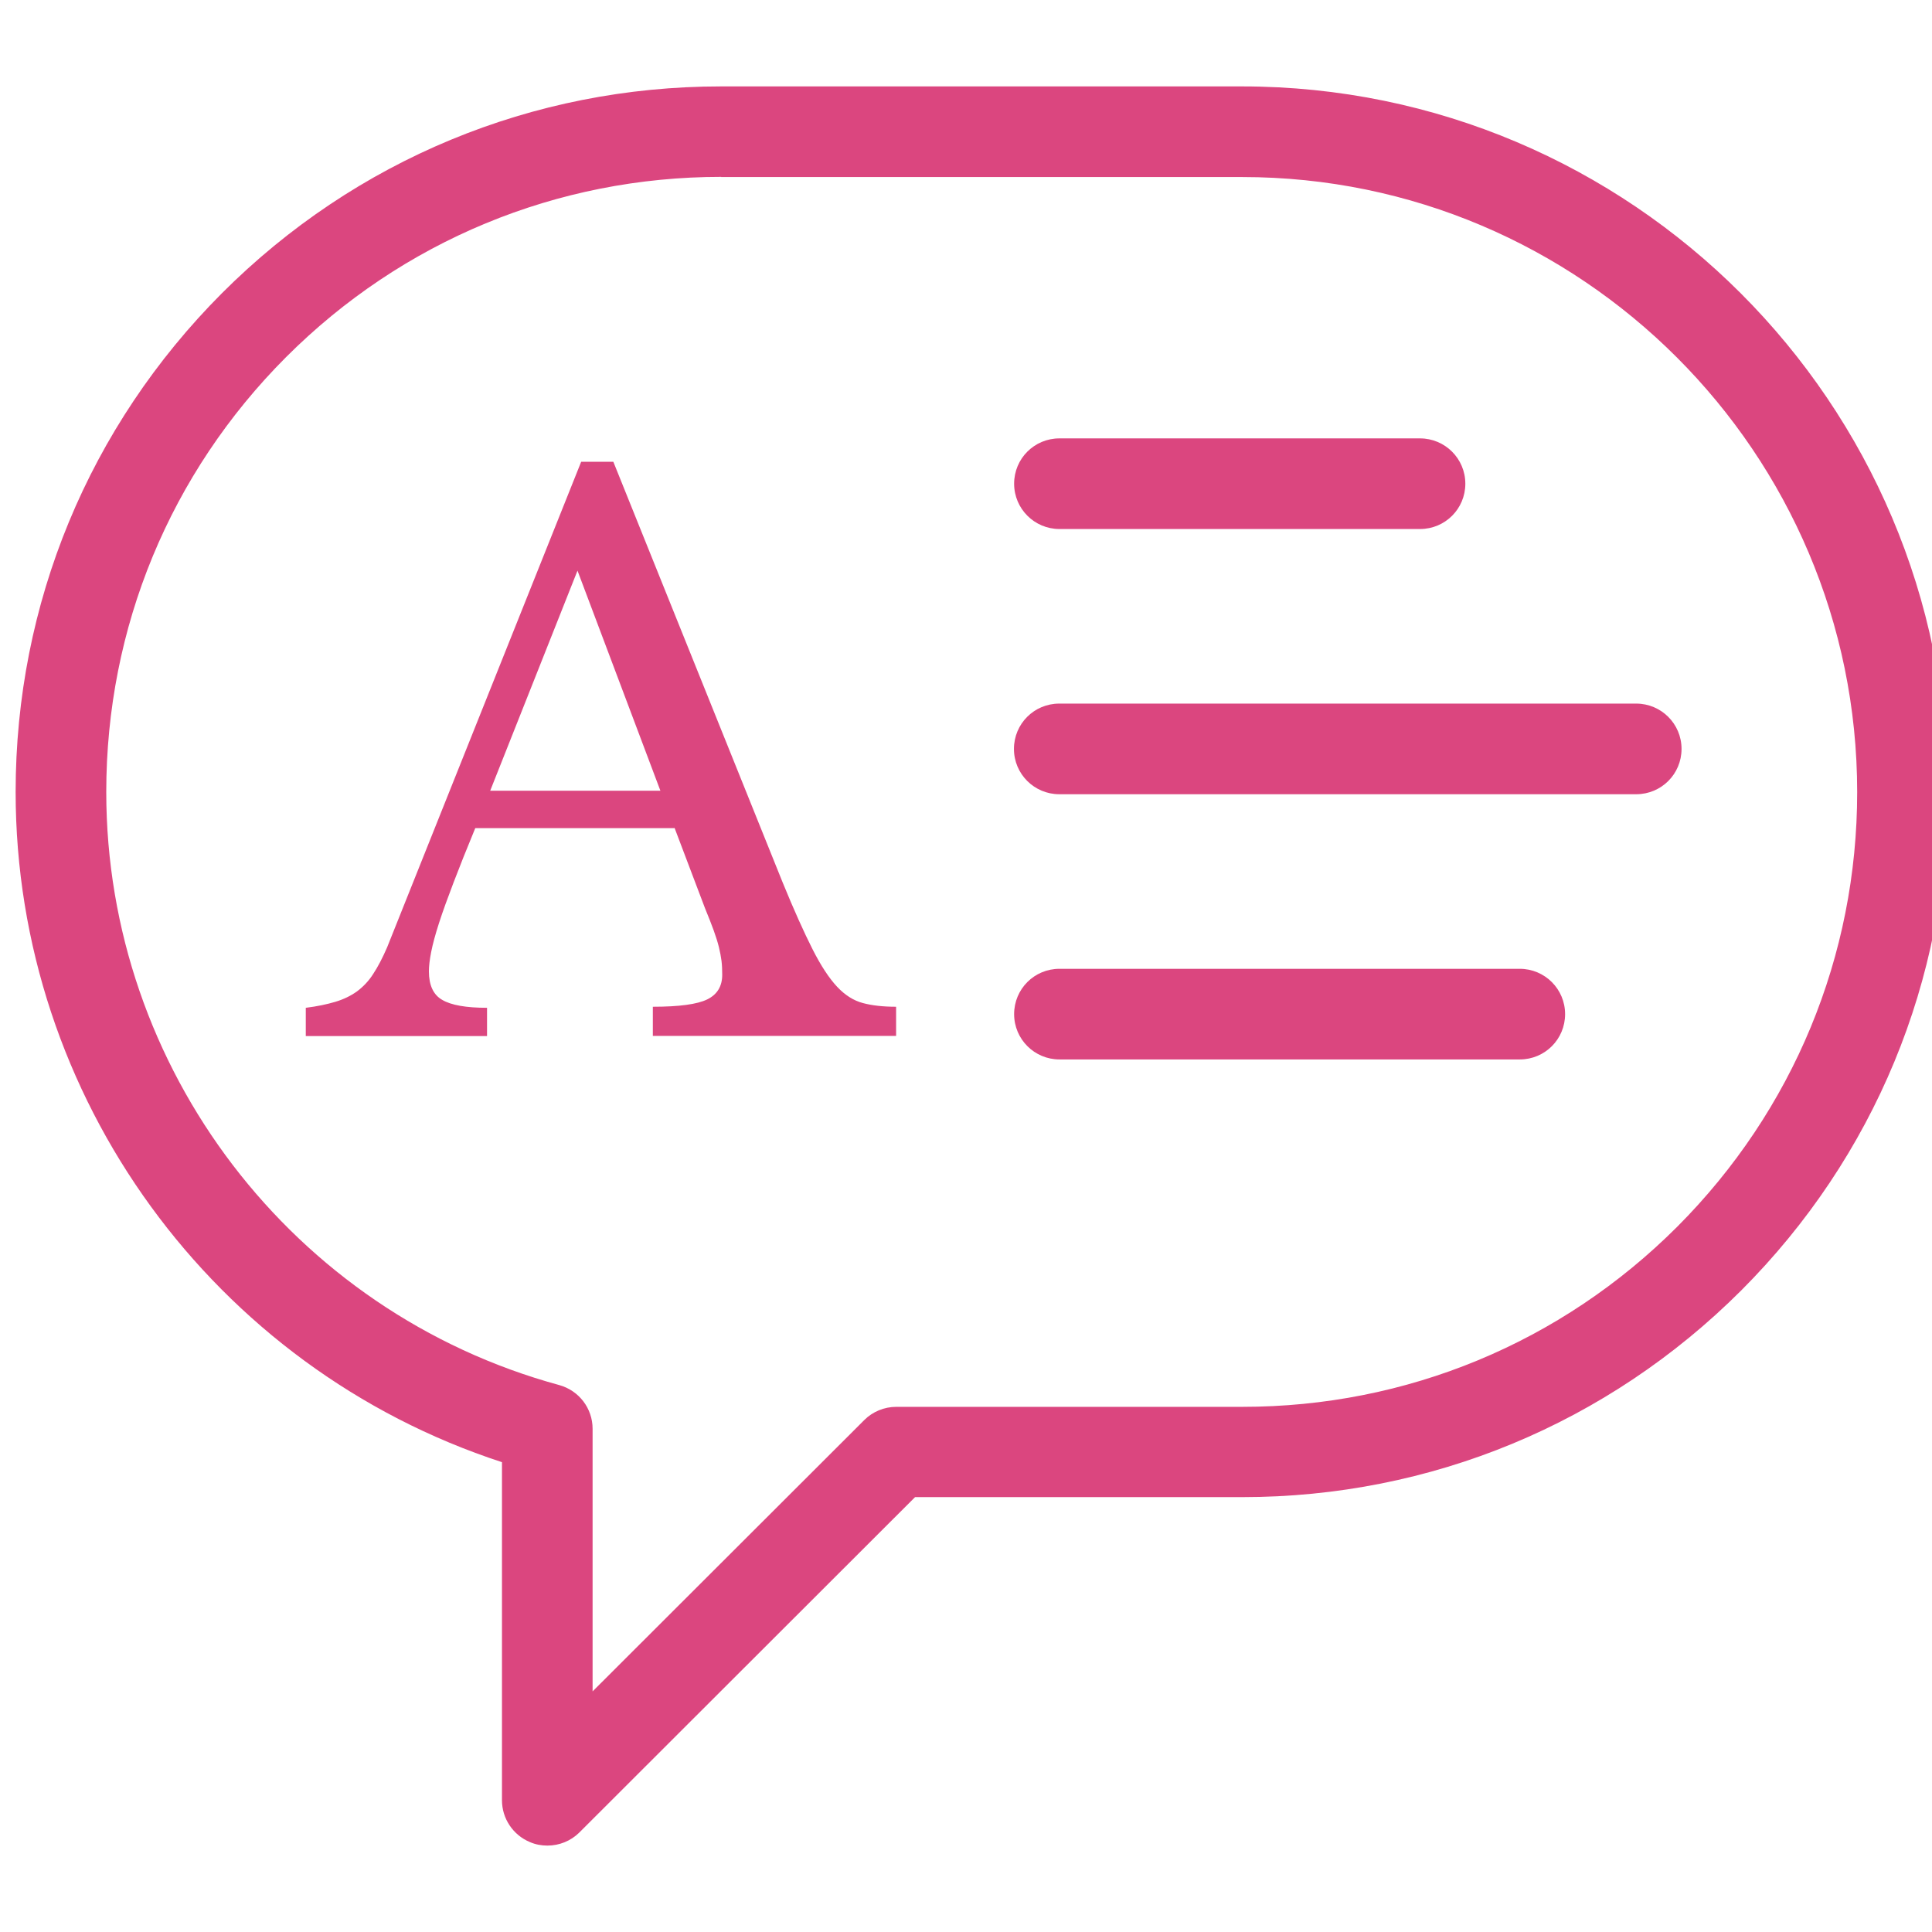
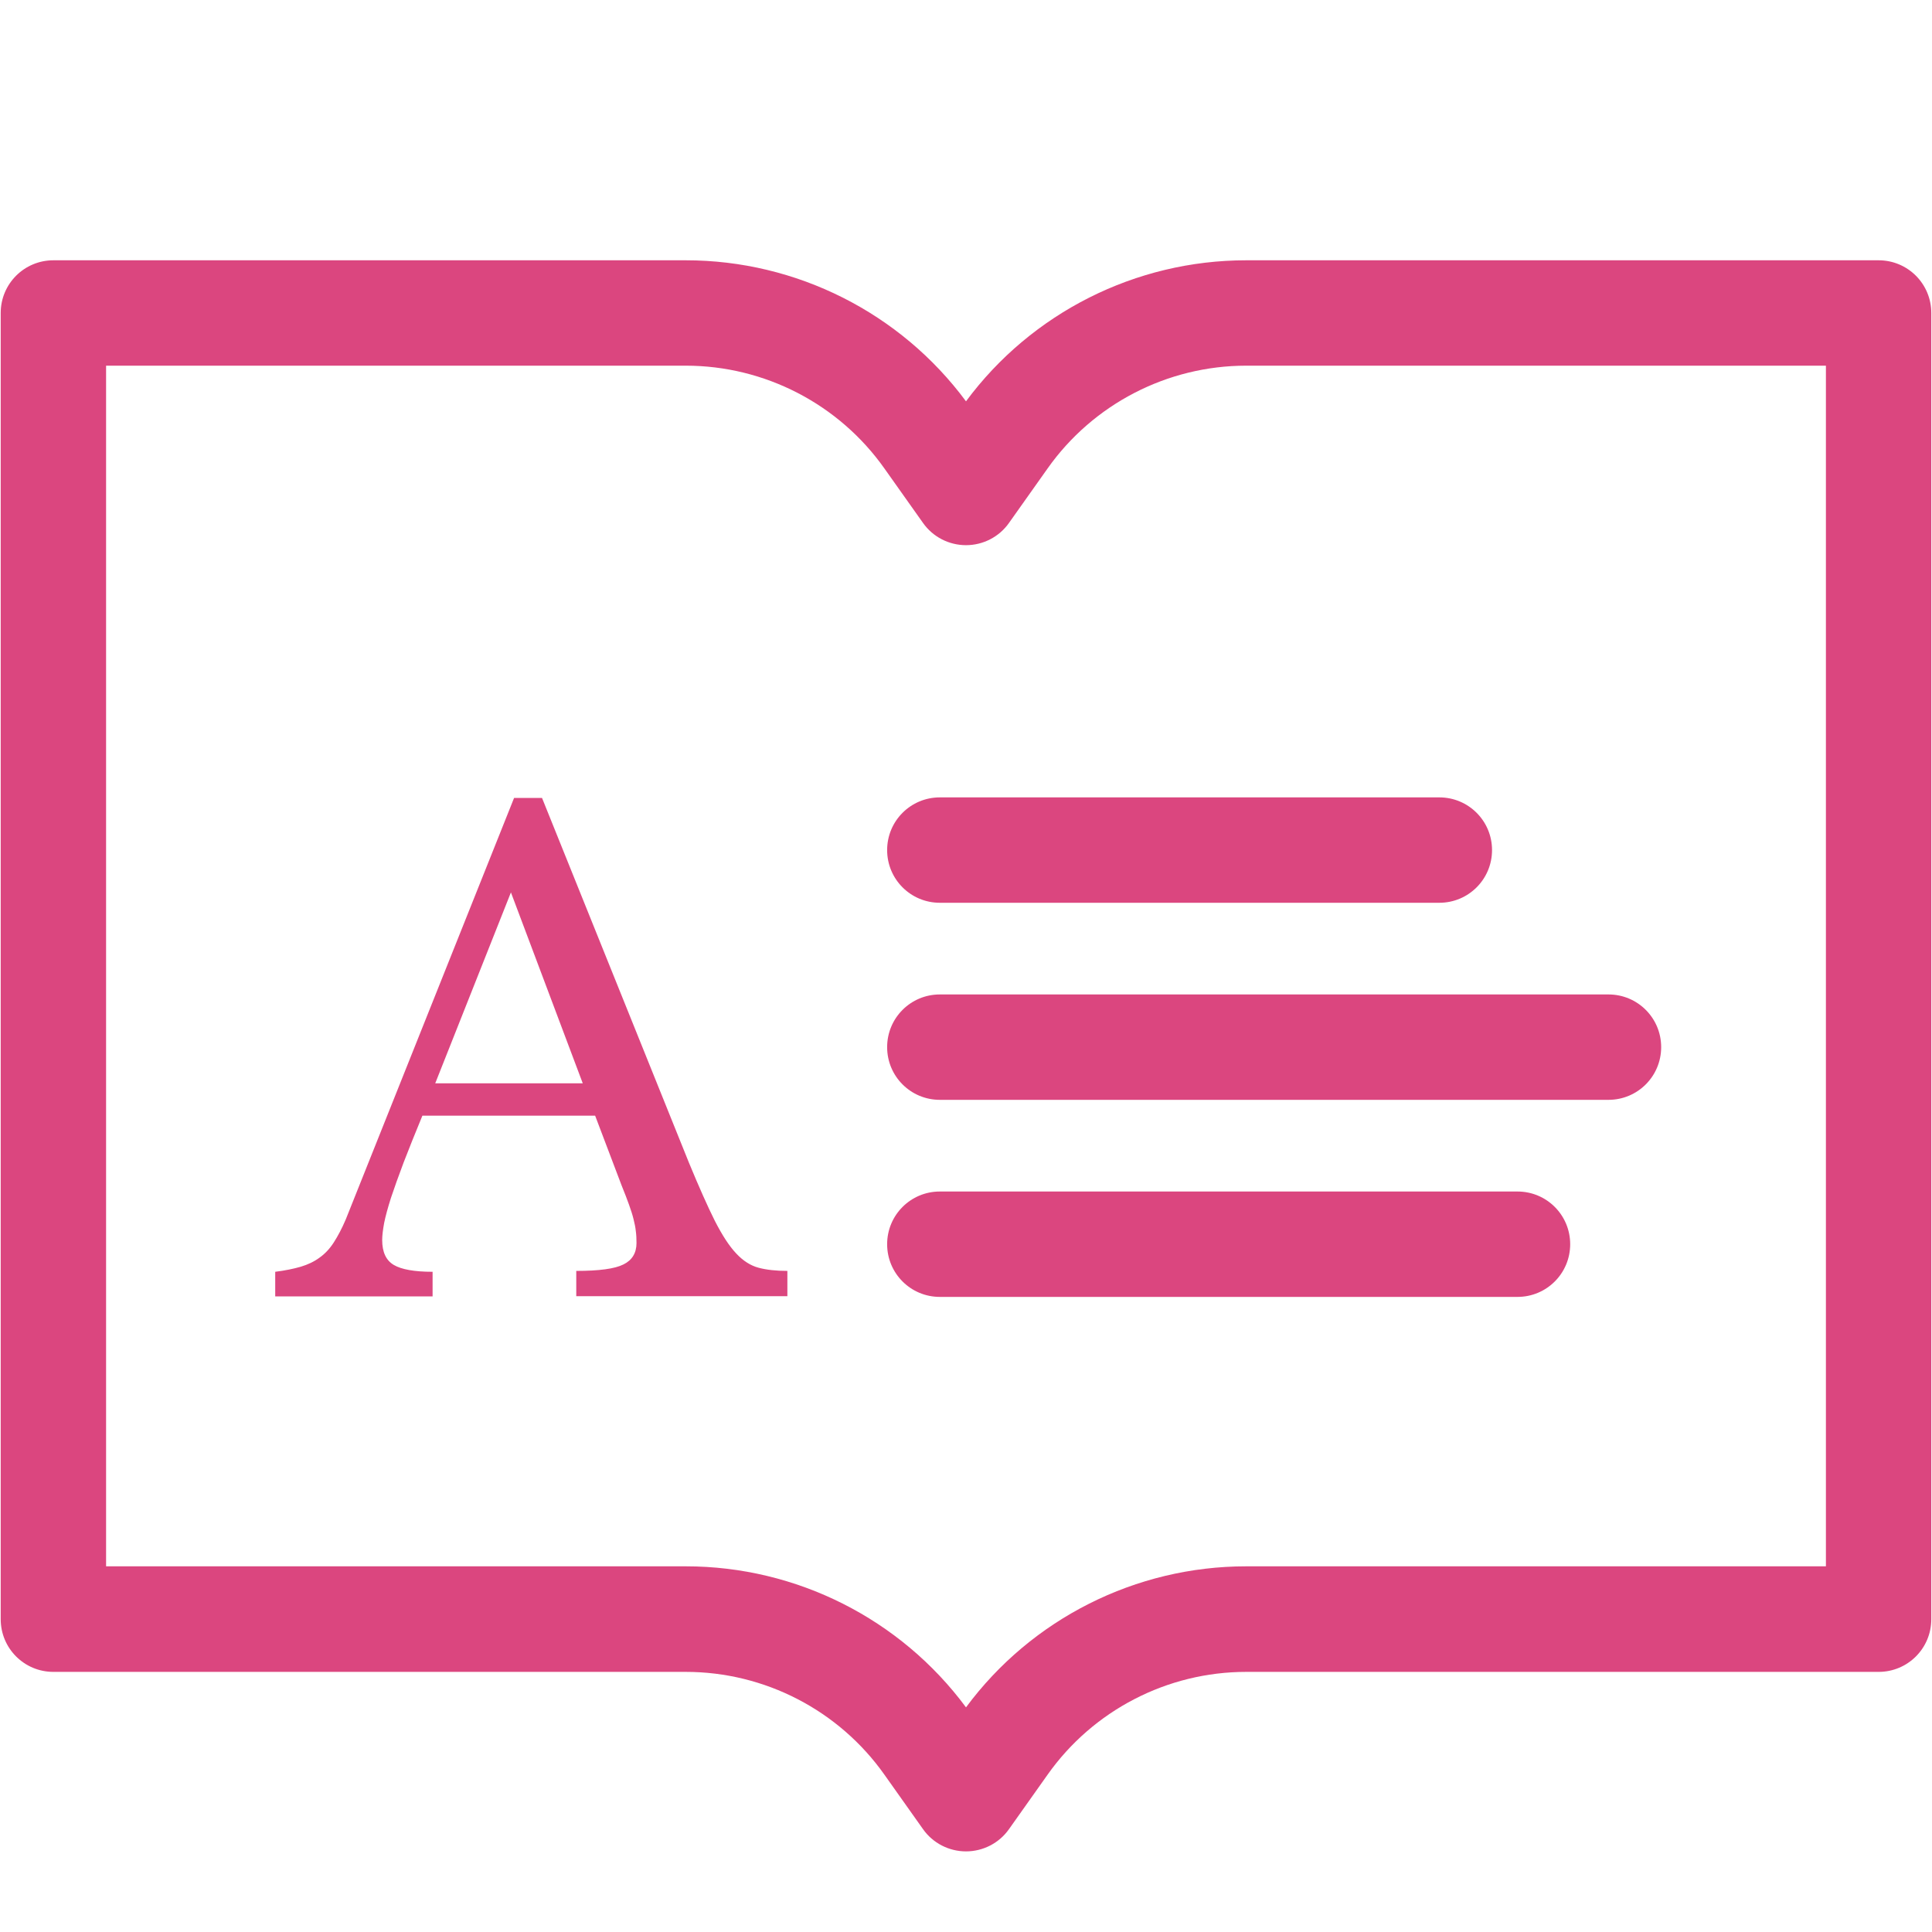
<svg xmlns="http://www.w3.org/2000/svg" id="Layer_1" data-name="Layer 1" viewBox="0 0 110 110">
  <defs>
    <style>
      .cls-1 {
        fill: #db467f;
      }
    </style>
  </defs>
-   <path class="cls-1" d="M31.16,105.08c-.33,0-.67-.06-.99-.2-.96-.4-1.59-1.34-1.59-2.38v-19.25C12.18,77.9.89,62.48.89,45.09c0-10.72,4.17-20.8,11.75-28.4,7.59-7.59,17.68-11.77,28.41-11.77h29.67c22.15,0,40.17,18.02,40.17,40.17,0,10.71-4.17,20.79-11.75,28.38-7.6,7.59-17.69,11.77-28.41,11.77h-18.63l-19.11,19.09c-.49.49-1.15.75-1.82.75ZM41.06,10.07c-9.35,0-18.15,3.64-24.77,10.26-6.61,6.62-10.24,15.41-10.24,24.76,0,15.74,10.6,29.63,25.79,33.77,1.12.31,1.9,1.32,1.9,2.49v14.95l15.47-15.45c.48-.48,1.14-.75,1.82-.75h19.7c9.35,0,18.15-3.64,24.77-10.26,6.6-6.62,10.24-15.41,10.24-24.74,0-19.31-15.71-35.02-35.01-35.02h-29.67Z" />
-   <path class="cls-1" d="M38.4,47.15h-11.34c-.48,1.16-.89,2.19-1.23,3.08-.34.89-.62,1.66-.83,2.31-.21.65-.36,1.2-.45,1.66-.09.45-.13.82-.13,1.1,0,.79.25,1.34.76,1.63.51.3,1.36.45,2.55.45v1.61h-10.32v-1.61c.65-.08,1.21-.2,1.68-.34.47-.14.88-.34,1.23-.59.35-.26.67-.59.93-1,.27-.41.53-.91.79-1.51l11.05-27.65h1.83l9.64,23.95c.65,1.59,1.22,2.85,1.7,3.8.48.95.95,1.66,1.4,2.14.45.48.94.79,1.47.93.52.14,1.15.21,1.89.21v1.66h-13.85v-1.66c1.5,0,2.53-.14,3.1-.42.57-.28.85-.75.85-1.4,0-.28-.01-.54-.04-.79-.03-.24-.08-.5-.15-.79-.07-.28-.17-.6-.3-.96-.13-.35-.29-.77-.49-1.25l-1.74-4.59ZM27.91,45.02h9.69l-4.72-12.53-4.97,12.53Z" />
-   <path class="cls-1" d="M80.85,30.12h-20.53c-1.42,0-2.58-1.15-2.58-2.58s1.15-2.58,2.58-2.58h20.53c1.42,0,2.58,1.15,2.58,2.58s-1.15,2.58-2.58,2.58Z" />
-   <path class="cls-1" d="M93.16,45.22h-32.85c-1.42,0-2.58-1.15-2.58-2.58s1.15-2.58,2.58-2.58h32.85c1.42,0,2.58,1.15,2.58,2.58s-1.15,2.58-2.58,2.58Z" />
-   <path class="cls-1" d="M86.53,60.32h-26.21c-1.42,0-2.58-1.15-2.58-2.58s1.15-2.58,2.58-2.58h26.21c1.42,0,2.58,1.15,2.58,2.58s-1.15,2.58-2.58,2.58Z" />
+   <path class="cls-1" d="M33.89,63.52h-9.84c-.42,1.01-.77,1.9-1.07,2.67-.29.77-.53,1.44-.72,2.01-.18.57-.31,1.04-.39,1.44-.07.39-.11.71-.11.96,0,.69.22,1.16.66,1.42.44.26,1.18.39,2.21.39v1.4h-8.96v-1.4c.56-.07,1.05-.17,1.46-.29.4-.12.76-.29,1.07-.52.31-.22.58-.51.81-.87.23-.36.46-.79.68-1.31l9.58-23.99h1.59l8.37,20.78c.57,1.38,1.06,2.48,1.47,3.3.42.82.82,1.44,1.22,1.86.39.42.82.69,1.27.81.45.12,1,.18,1.64.18v1.44h-12.02v-1.44c1.3,0,2.2-.12,2.69-.37.49-.24.74-.65.74-1.22,0-.24-.01-.47-.04-.68-.02-.21-.07-.44-.13-.68-.06-.25-.15-.52-.26-.83-.11-.31-.25-.67-.42-1.09l-1.51-3.98ZM24.78,61.68h8.4l-4.09-10.87-4.31,10.87Z" />
+   <path class="cls-1" d="M55,105.41c-.97,0-1.89-.47-2.45-1.27l-2.19-3.09c-2.59-3.67-6.82-5.86-11.31-5.86H3.04c-1.66,0-3-1.34-3-3V17.82c0-1.66,1.34-3,3-3h36.01c6.29,0,12.22,2.99,15.95,8.03,3.73-5.04,9.66-8.03,15.95-8.03h36.01c1.66,0,3,1.34,3,3v74.37c0,1.66-1.34,3-3,3h-36.01c-4.49,0-8.72,2.19-11.31,5.86l-2.19,3.09c-.56.8-1.48,1.27-2.45,1.27ZM6.04,89.18h33.01c6.29,0,12.22,2.99,15.95,8.03,3.73-5.04,9.66-8.03,15.95-8.03h33.01V20.82h-33.01c-4.49,0-8.72,2.19-11.31,5.86l-2.19,3.09c-.56.8-1.48,1.27-2.45,1.27s-1.89-.47-2.45-1.27l-2.19-3.09c-2.59-3.67-6.82-5.86-11.31-5.86H6.04v68.37Z" />
+   <g>
+     <path class="cls-1" d="M81.95,51.4h-28.44c-1.66,0-3-1.34-3-3s1.34-3,3-3h28.44c1.66,0,3,1.34,3,3s-1.34,3-3,3Z" />
+     <path class="cls-1" d="M91.58,62.62h-38.07c-1.66,0-3-1.34-3-3s1.34-3,3-3h38.07c1.66,0,3,1.34,3,3s-1.34,3-3,3Z" />
+     <path class="cls-1" d="M86.4,73.84h-32.89c-1.66,0-3-1.34-3-3s1.34-3,3-3h32.89c1.66,0,3,1.34,3,3s-1.34,3-3,3Z" />
+   </g>
</svg>
